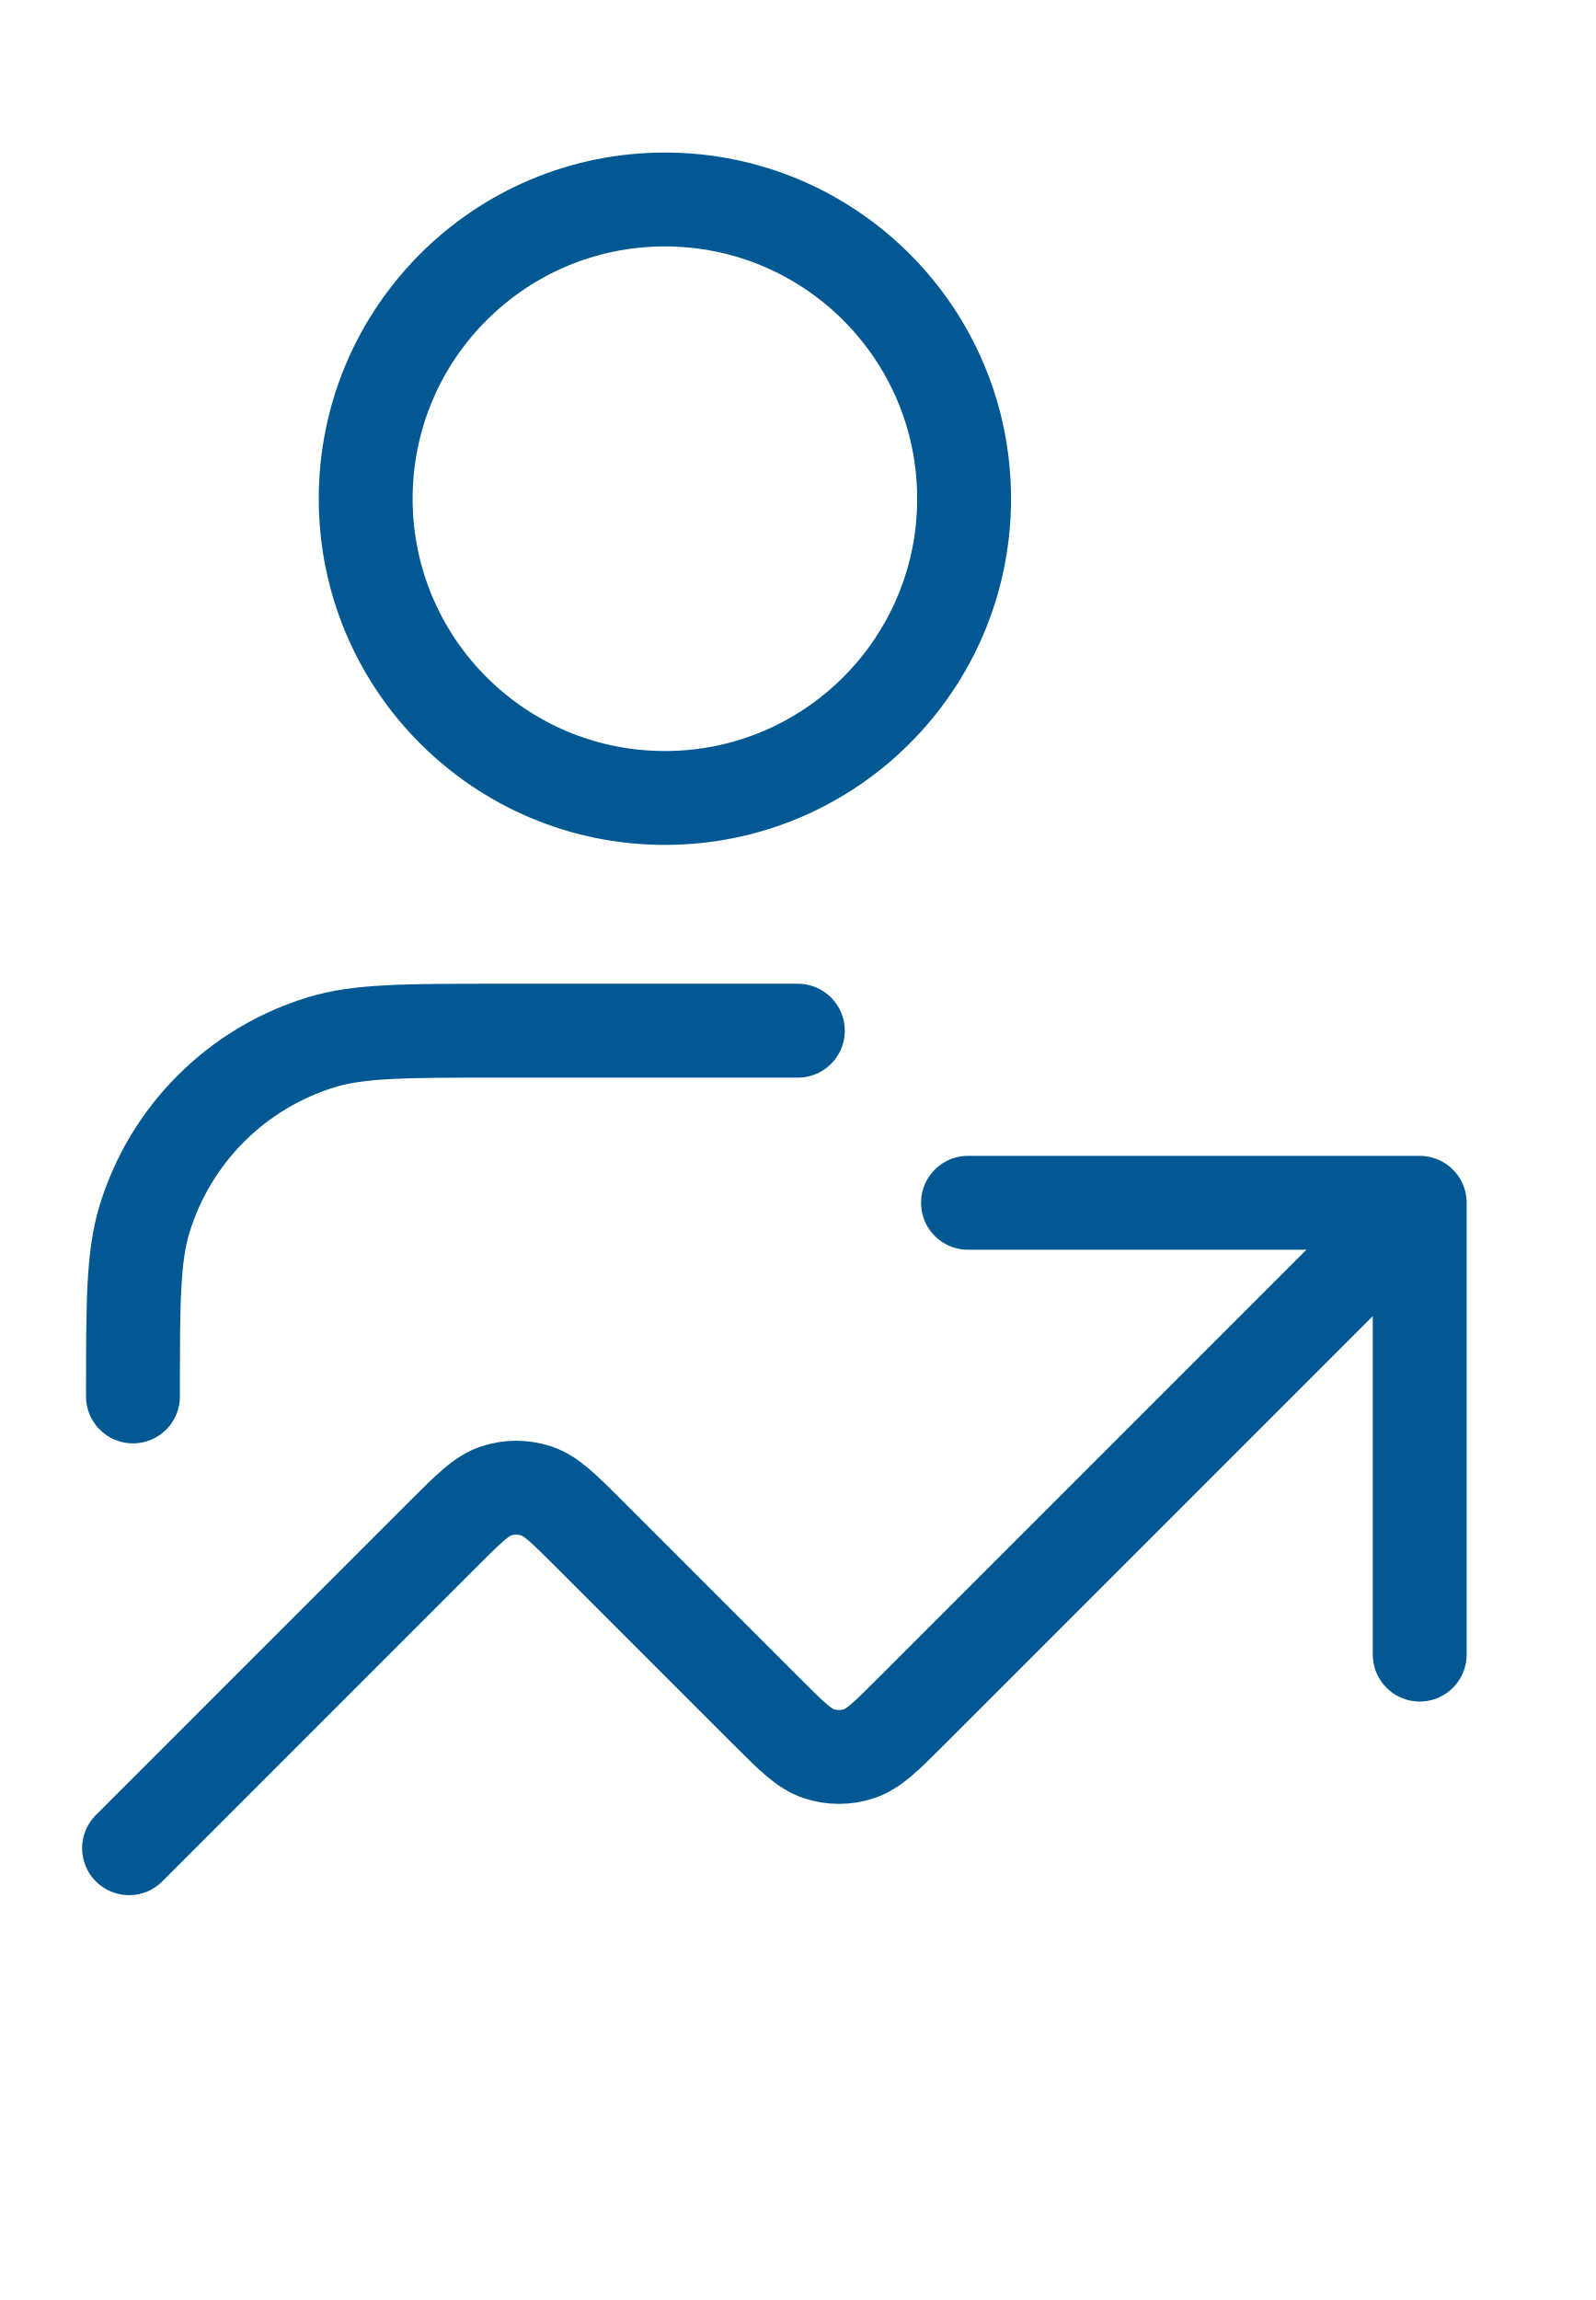
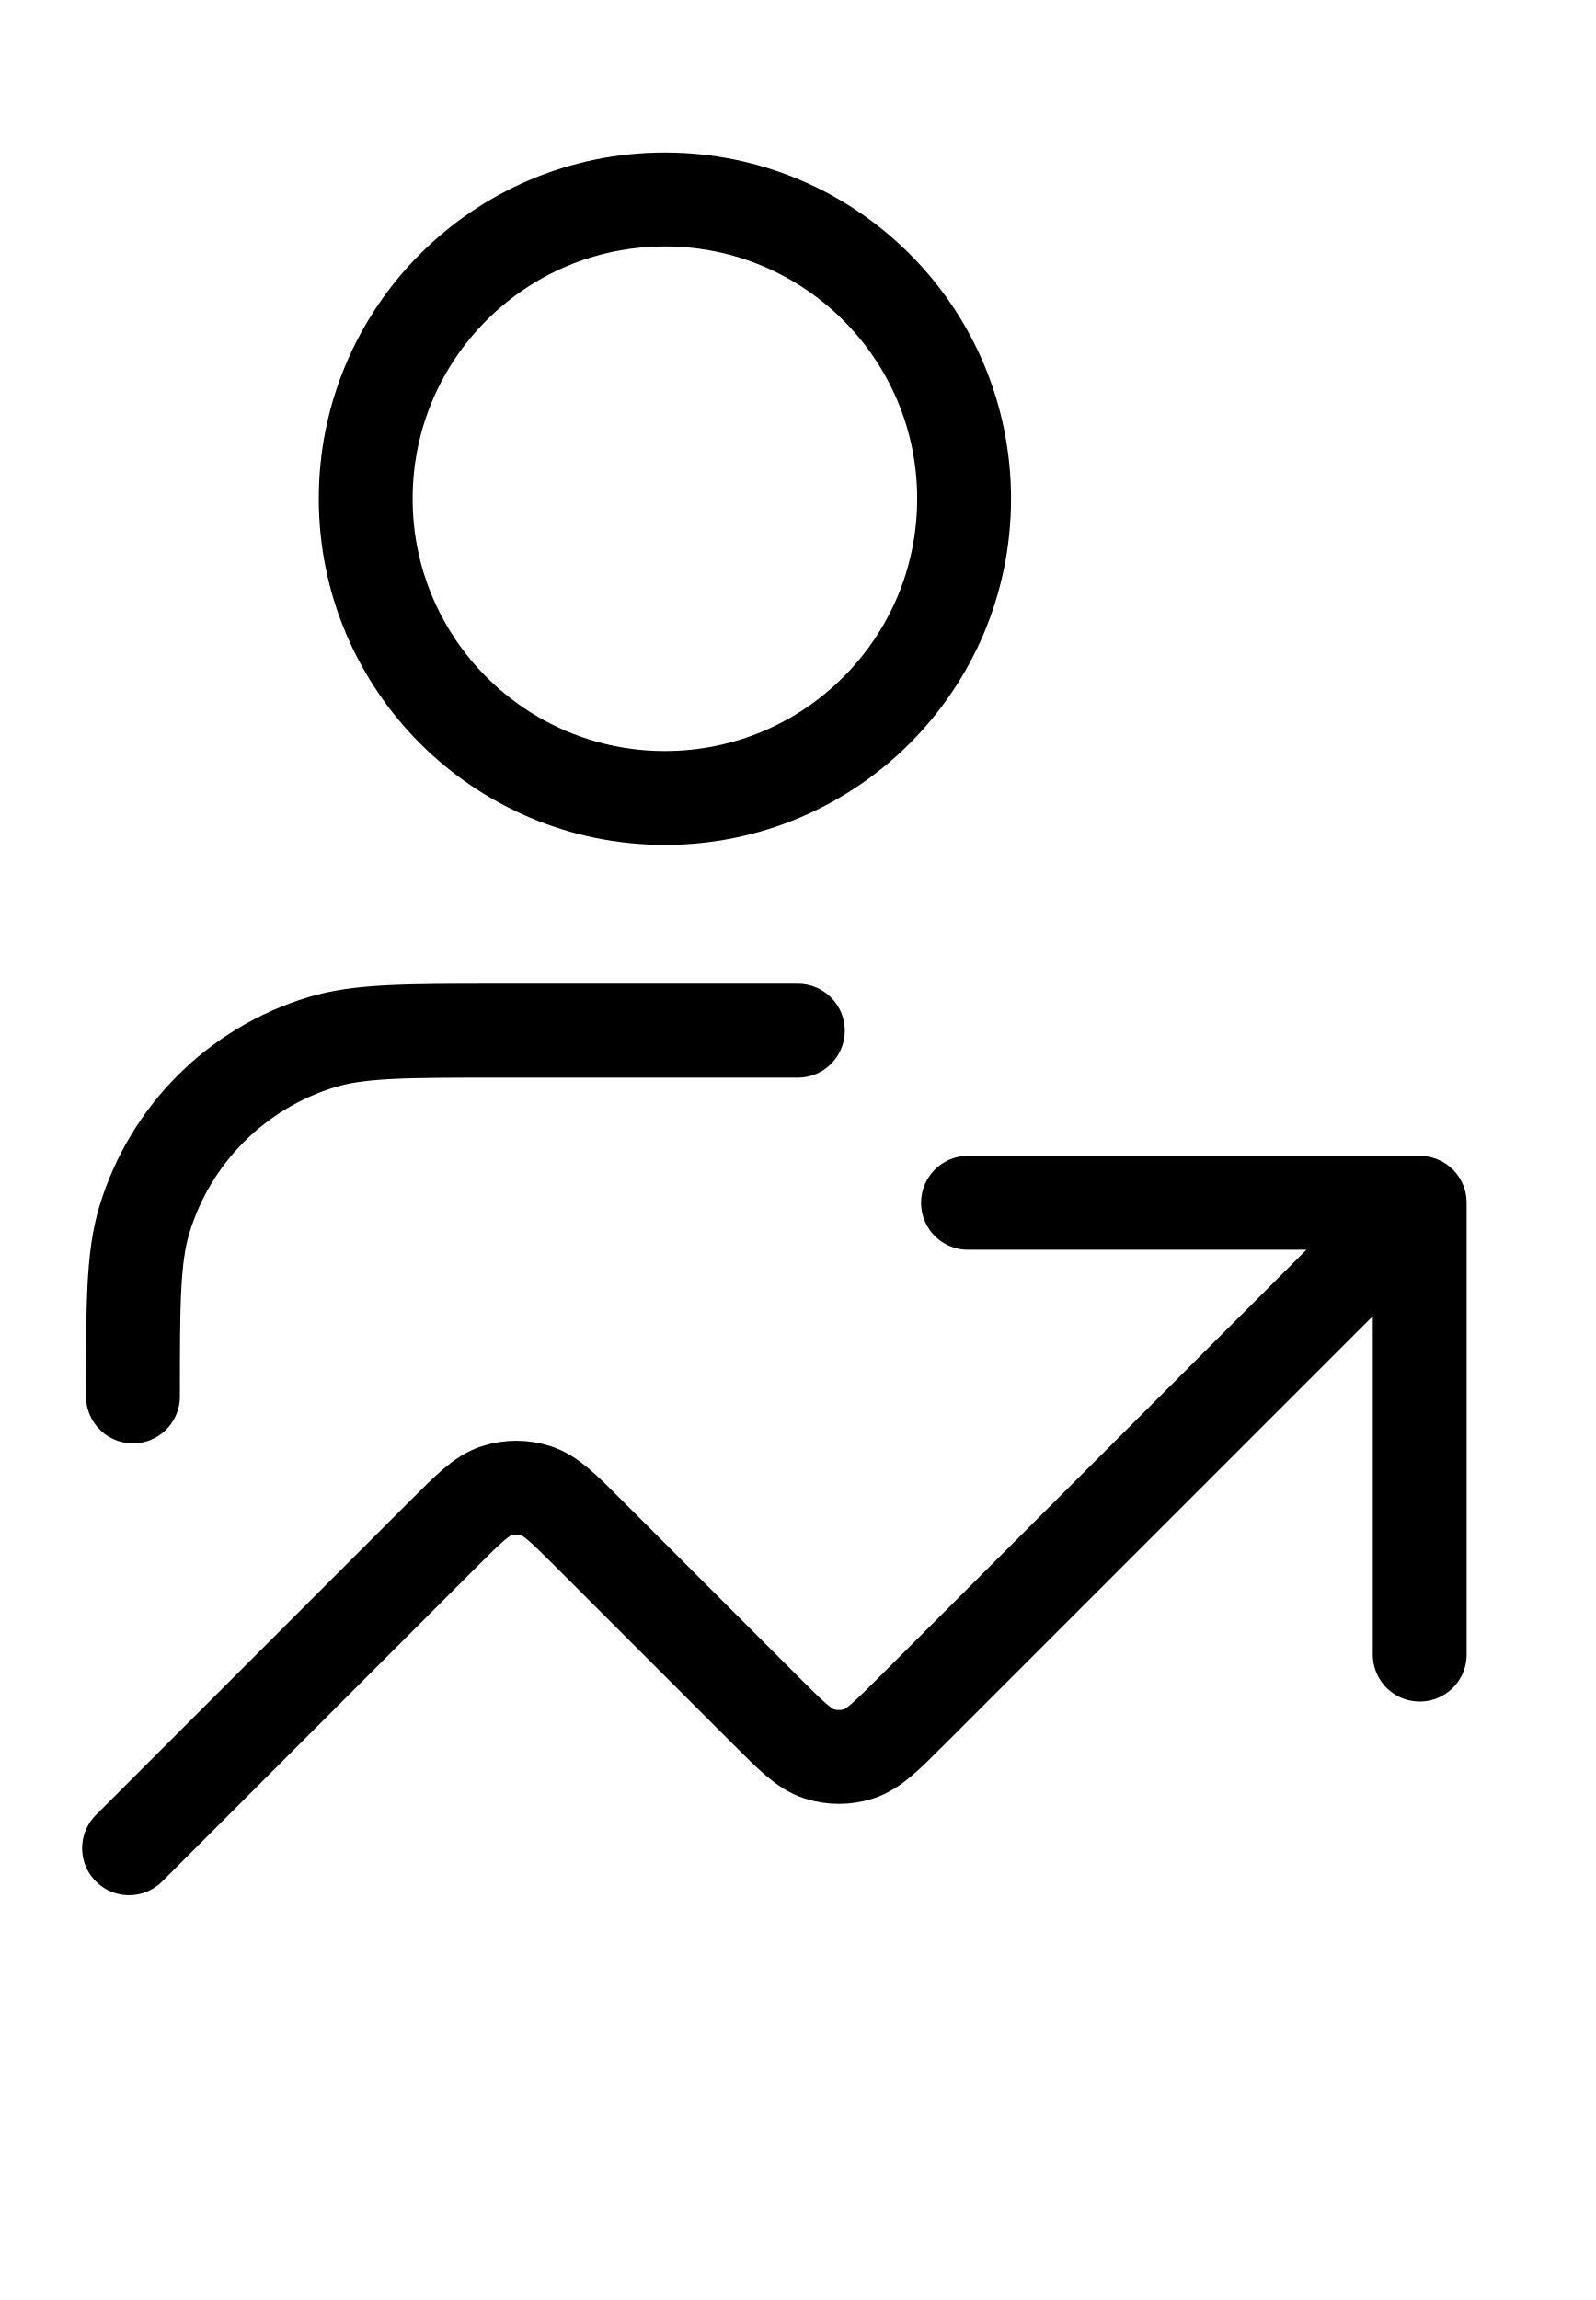
<svg xmlns="http://www.w3.org/2000/svg" width="34" height="49" viewBox="0 0 34 49" fill="none">
-   <path d="M17 21.958H10.625C8.648 21.958 7.659 21.958 6.855 22.202C5.044 22.752 3.627 24.169 3.077 25.98C2.833 26.785 2.833 27.773 2.833 29.75M20.542 10.625C20.542 14.146 17.688 17 14.167 17C10.646 17 7.792 14.146 7.792 10.625C7.792 7.104 10.646 4.25 14.167 4.25C17.688 4.25 20.542 7.104 20.542 10.625Z" stroke="#015892" stroke-width="2" stroke-linecap="round" stroke-linejoin="round" />
-   <path d="M30.25 25.625L19.431 36.444C18.886 36.989 18.614 37.261 18.3 37.363C18.024 37.453 17.726 37.453 17.45 37.363C17.136 37.261 16.864 36.989 16.319 36.444L12.556 32.681C12.011 32.136 11.739 31.864 11.425 31.762C11.149 31.672 10.851 31.672 10.575 31.762C10.261 31.864 9.989 32.136 9.444 32.681L2.75 39.375M30.25 25.625H20.625M30.25 25.625V35.25" stroke="#015892" stroke-width="2" stroke-linecap="round" stroke-linejoin="round" />
+   <path d="M17 21.958H10.625C8.648 21.958 7.66 21.958 6.855 22.202C5.044 22.752 3.627 24.169 3.078 25.98C2.833 26.785 2.833 27.773 2.833 29.75M20.542 10.625C20.542 14.146 17.688 17 14.167 17C10.646 17 7.792 14.146 7.792 10.625C7.792 7.104 10.646 4.25 14.167 4.25C17.688 4.25 20.542 7.104 20.542 10.625Z" stroke="black" stroke-width="2" stroke-linecap="round" stroke-linejoin="round" />
+   <path d="M30.25 25.625L19.431 36.444C18.886 36.989 18.614 37.261 18.3 37.363C18.024 37.453 17.726 37.453 17.45 37.363C17.136 37.261 16.864 36.989 16.319 36.444L12.556 32.681C12.011 32.136 11.739 31.864 11.425 31.762C11.149 31.672 10.851 31.672 10.575 31.762C10.261 31.864 9.989 32.136 9.444 32.681L2.75 39.375M30.25 25.625H20.625M30.25 25.625V35.25" stroke="black" stroke-width="2" stroke-linecap="round" stroke-linejoin="round" />
</svg>
